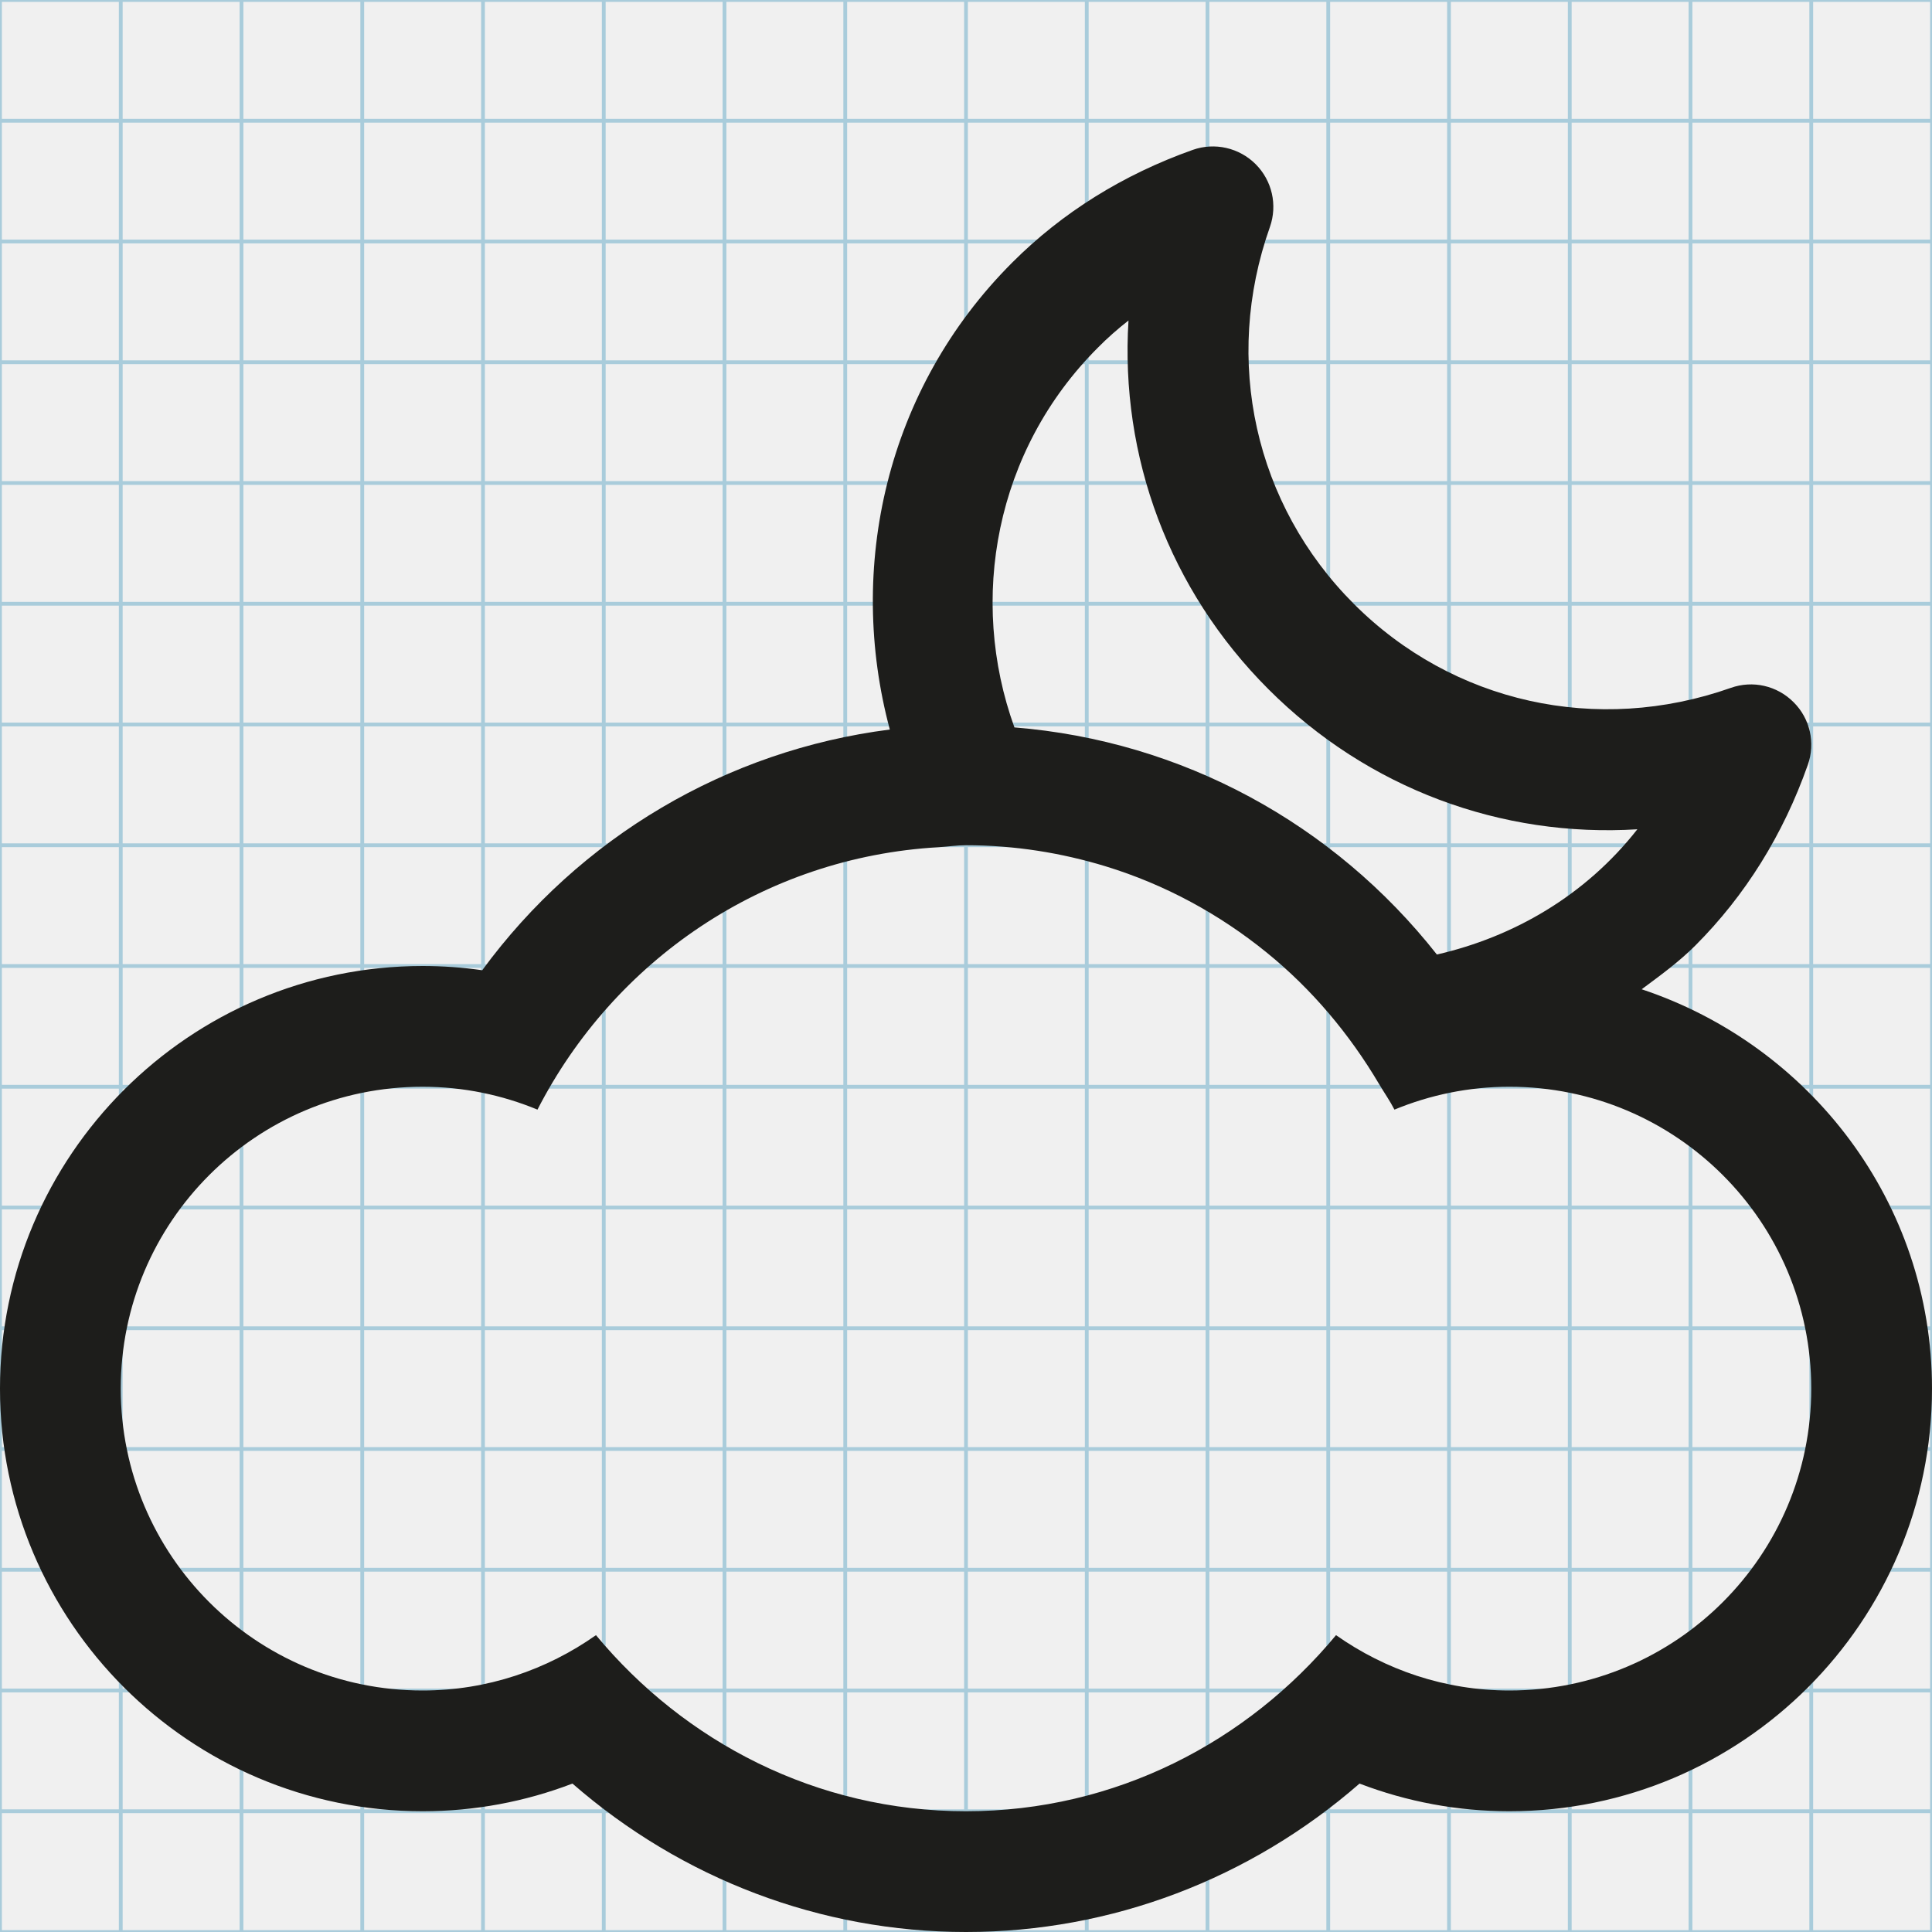
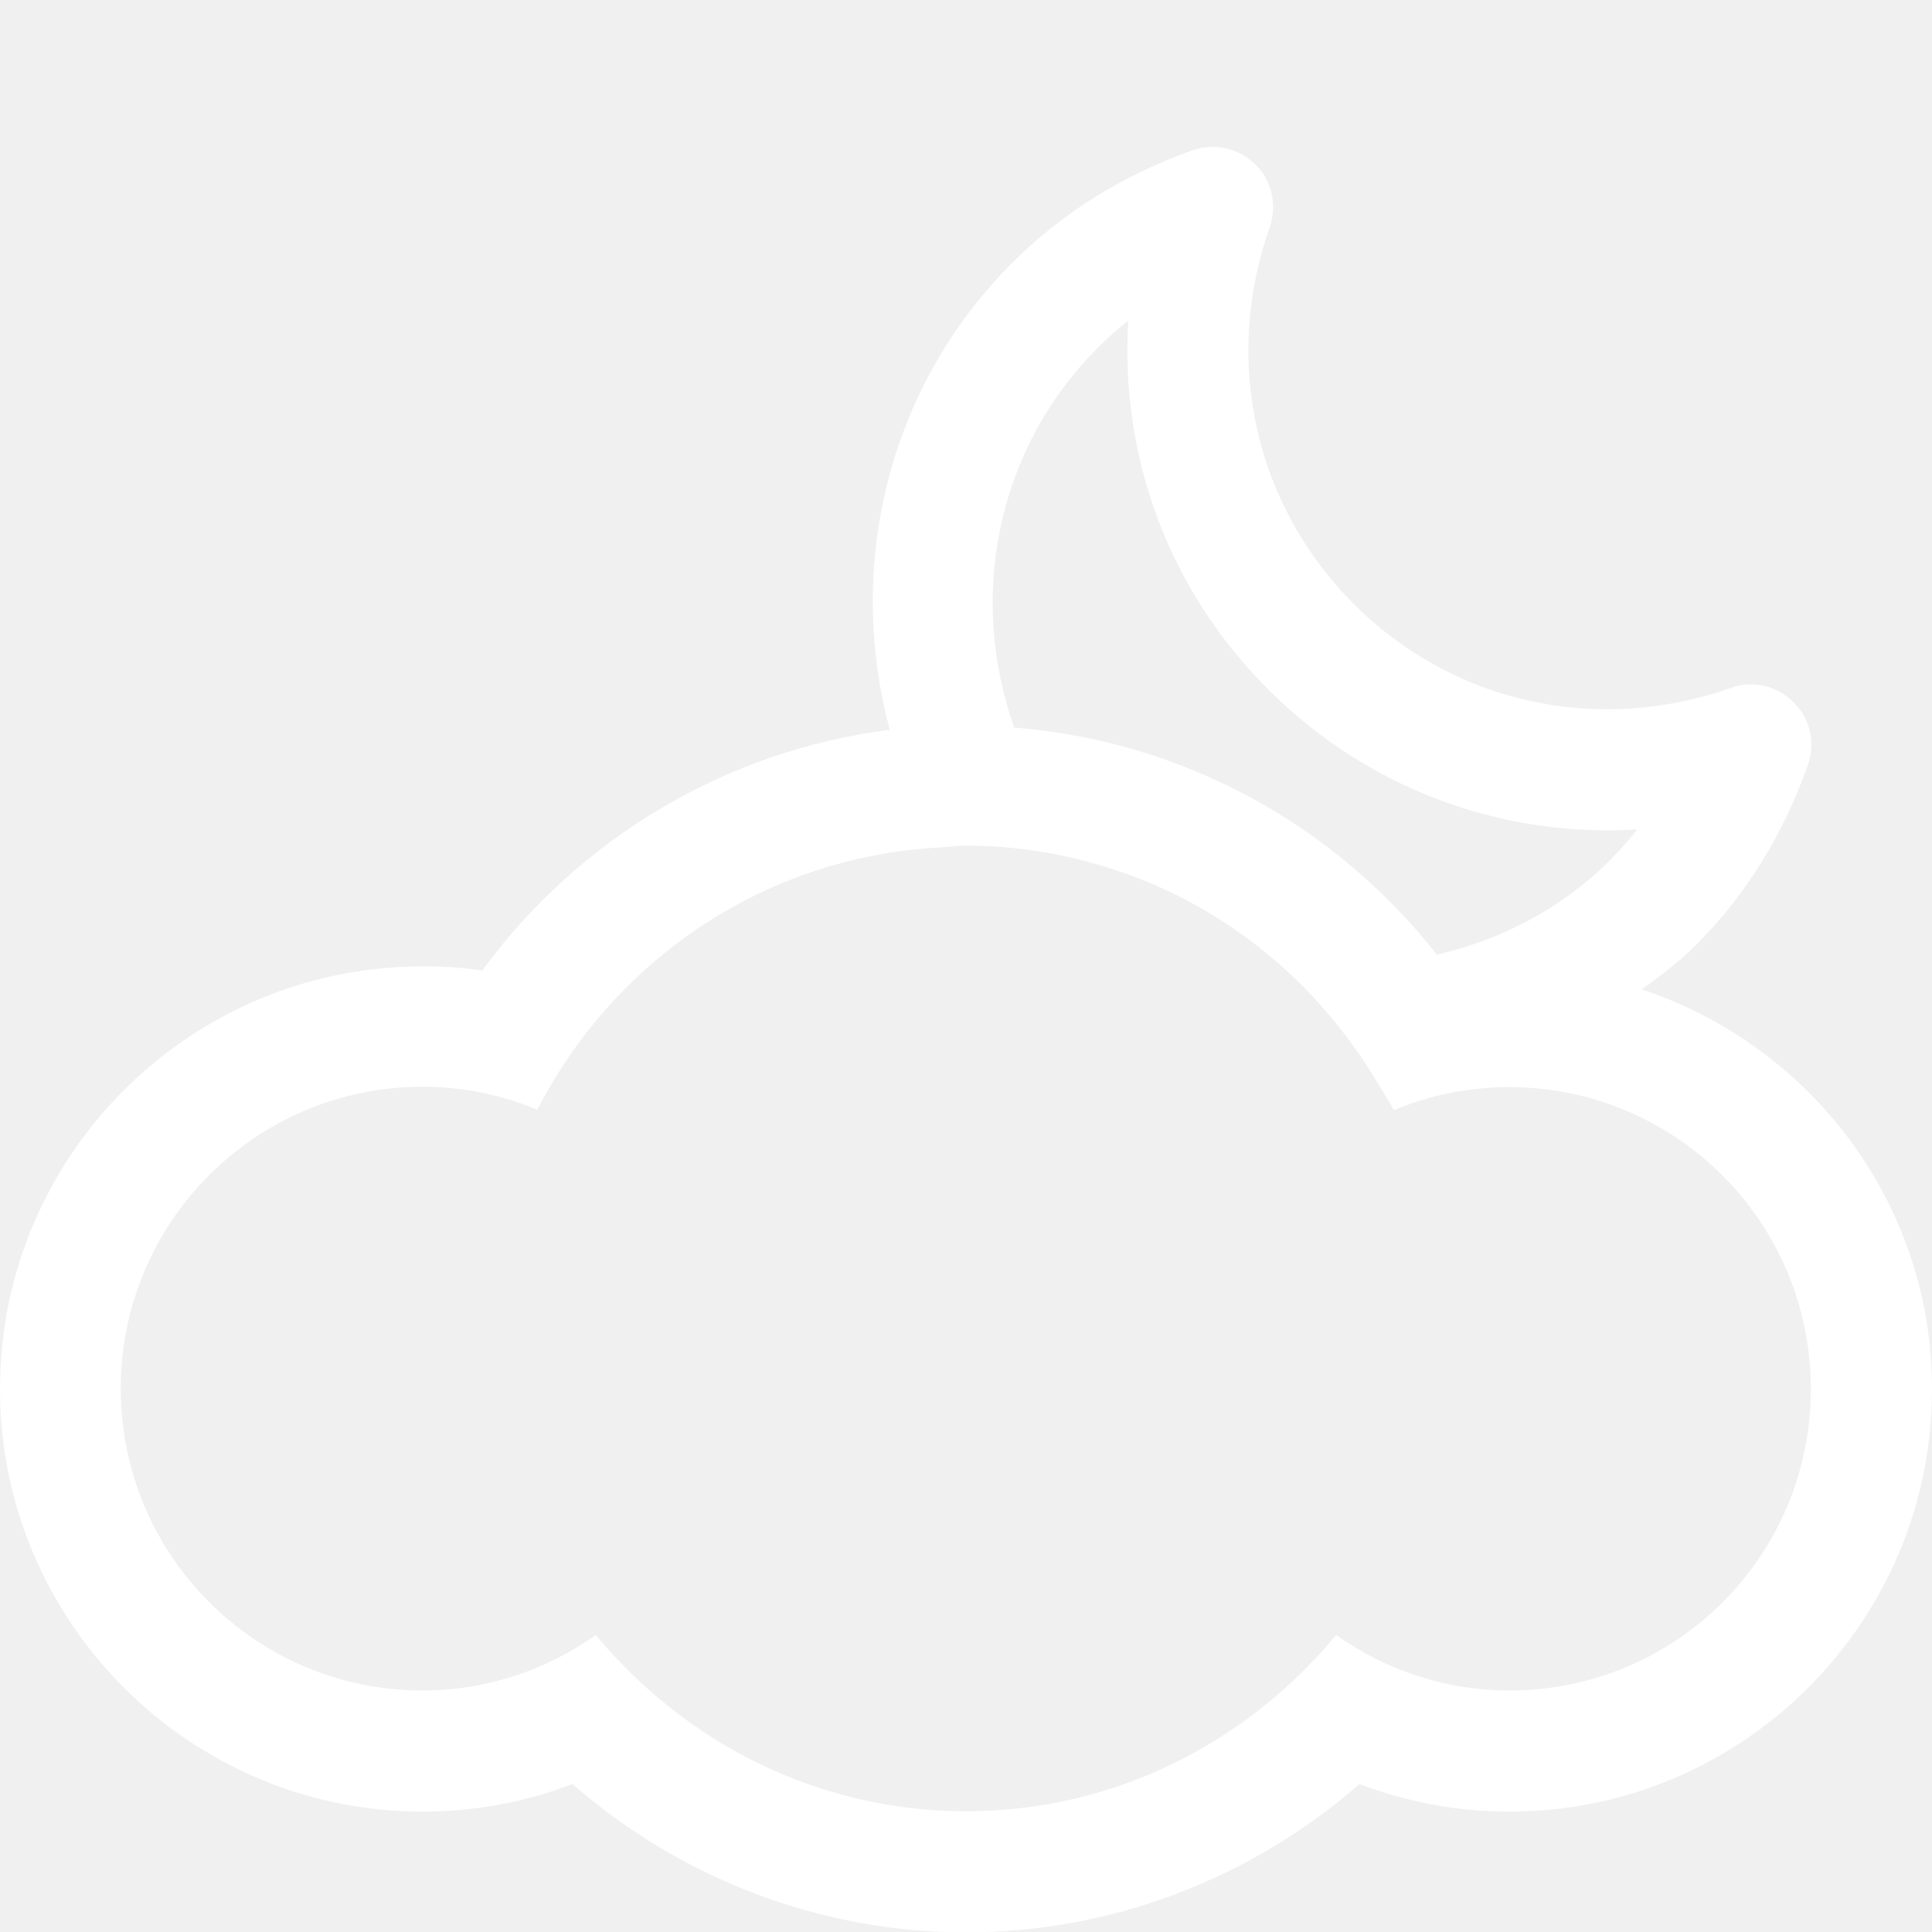
- <svg xmlns="http://www.w3.org/2000/svg" version="1.1" id="Layer_1" x="0px" y="0px" width="512px" height="512px" viewBox="0 0 512 512" enable-background="new 0 0 512 512" xml:space="preserve">
-   <g id="Grid_1_">
-     <g id="Layer_1_1_">
-       <g id="Grid">
-         <g>
-           <rect fill="none" stroke="#A9CCDB" stroke-miterlimit="10" width="512" height="512" />
-           <line fill="none" stroke="#A9CCDB" stroke-miterlimit="10" x1="0" y1="480" x2="512" y2="480" />
-           <line fill="none" stroke="#A9CCDB" stroke-miterlimit="10" x1="0" y1="448" x2="512" y2="448" />
-           <line fill="none" stroke="#A9CCDB" stroke-miterlimit="10" x1="0" y1="416" x2="512" y2="416" />
-           <line fill="none" stroke="#A9CCDB" stroke-miterlimit="10" x1="0" y1="384" x2="512" y2="384" />
-           <line fill="none" stroke="#A9CCDB" stroke-miterlimit="10" x1="0" y1="352" x2="512" y2="352" />
-           <line fill="none" stroke="#A9CCDB" stroke-miterlimit="10" x1="0" y1="320" x2="512" y2="320" />
-           <line fill="none" stroke="#A9CCDB" stroke-miterlimit="10" x1="0" y1="288" x2="512" y2="288" />
-           <line fill="none" stroke="#A9CCDB" stroke-miterlimit="10" x1="0" y1="256" x2="512" y2="256" />
-           <line fill="none" stroke="#A9CCDB" stroke-miterlimit="10" x1="0" y1="224" x2="512" y2="224" />
-           <line fill="none" stroke="#A9CCDB" stroke-miterlimit="10" x1="0" y1="192" x2="512" y2="192" />
-           <line fill="none" stroke="#A9CCDB" stroke-miterlimit="10" x1="0" y1="160" x2="512" y2="160" />
-           <line fill="none" stroke="#A9CCDB" stroke-miterlimit="10" x1="0" y1="128" x2="512" y2="128" />
-           <line fill="none" stroke="#A9CCDB" stroke-miterlimit="10" x1="0" y1="96" x2="512" y2="96" />
-           <line fill="none" stroke="#A9CCDB" stroke-miterlimit="10" x1="0" y1="64" x2="512" y2="64" />
-           <line fill="none" stroke="#A9CCDB" stroke-miterlimit="10" x1="0" y1="32" x2="512" y2="32" />
-           <line fill="none" stroke="#A9CCDB" stroke-miterlimit="10" x1="480" y1="0" x2="480" y2="512" />
-           <line fill="none" stroke="#A9CCDB" stroke-miterlimit="10" x1="448" y1="0" x2="448" y2="512" />
-           <line fill="none" stroke="#A9CCDB" stroke-miterlimit="10" x1="416" y1="0" x2="416" y2="512" />
-           <line fill="none" stroke="#A9CCDB" stroke-miterlimit="10" x1="384" y1="0" x2="384" y2="512" />
-           <line fill="none" stroke="#A9CCDB" stroke-miterlimit="10" x1="352" y1="0" x2="352" y2="512" />
-           <line fill="none" stroke="#A9CCDB" stroke-miterlimit="10" x1="320" y1="0" x2="320" y2="512" />
-           <line fill="none" stroke="#A9CCDB" stroke-miterlimit="10" x1="288" y1="0" x2="288" y2="512" />
-           <line fill="none" stroke="#A9CCDB" stroke-miterlimit="10" x1="256" y1="0" x2="256" y2="512" />
-           <line fill="none" stroke="#A9CCDB" stroke-miterlimit="10" x1="224" y1="0" x2="224" y2="512" />
-           <line fill="none" stroke="#A9CCDB" stroke-miterlimit="10" x1="192" y1="0" x2="192" y2="512" />
-           <line fill="none" stroke="#A9CCDB" stroke-miterlimit="10" x1="160" y1="0" x2="160" y2="512" />
-           <line fill="none" stroke="#A9CCDB" stroke-miterlimit="10" x1="128" y1="0" x2="128" y2="512" />
-           <line fill="none" stroke="#A9CCDB" stroke-miterlimit="10" x1="96" y1="0" x2="96" y2="512" />
-           <line fill="none" stroke="#A9CCDB" stroke-miterlimit="10" x1="64" y1="0" x2="64" y2="512" />
-           <line fill="none" stroke="#A9CCDB" stroke-miterlimit="10" x1="32" y1="0" x2="32" y2="512" />
-         </g>
-       </g>
-     </g>
-   </g>
-   <path fill="#1D1D1B" d="M435.062,262.166c4.875-3.625,9.812-7.188,14.229-11.604c13.208-13.229,23.271-29.333,29.792-47.854  c2.083-5.792,0.604-12.292-3.772-16.625c-4.354-4.375-10.812-5.854-16.623-3.792c-35.396,12.5-73.688,4-99.896-22.25  C332.542,133.79,324,95.52,336.542,60.145c2.042-5.813,0.583-12.271-3.792-16.646c-4.333-4.333-10.812-5.834-16.625-3.791  C297.583,46.29,281.5,56.331,268.291,69.54c-33.541,33.5-43.979,81-32.479,123.792c-43.25,5.521-82.125,28.5-108.021,63.793  c-5.229-0.75-10.479-1.125-15.792-1.125c-61.75,0-112,50.25-112,112.001c0,61.749,50.25,111.999,112,111.999  c13.688,0,27.084-2.5,39.709-7.334C180.665,497.916,217.499,512,255.999,512c38.542,0,75.333-14.084,104.291-39.334  C372.915,477.5,386.311,480,399.999,480c61.75,0,112-50.25,112-111.999C512,318.562,479.583,276.979,435.062,262.166z   M290.916,92.166c2.542-2.583,5.271-4.979,8.146-7.229c-2.25,35.979,10.729,71.375,37.104,97.729  c26.376,26.375,61.771,39.333,97.751,37.104c-13.792,17.584-32.792,28.521-53.126,33.188  c-27.375-34.75-67.604-56.625-111.958-60.187C256.562,158.812,263.75,119.333,290.916,92.166z M400,448  c-17.125,0-32.916-5.5-45.938-14.667C330.583,461.625,295.624,480,256,480c-39.625,0-74.584-18.375-98.062-46.667  C144.938,442.5,129.126,448,112,448c-44.188,0-80-35.812-80-79.999c0-44.188,35.812-80,80-80c10.812,0,21.062,2.188,30.438,6.062  c20.188-39.355,59.75-66.896,106.312-69.543c2.438-0.145,4.812-0.521,7.25-0.521c12.916,0,25.312,2.021,37,5.583  c15.791,4.834,30.188,12.708,42.688,22.854c11.938,9.688,21.938,21.562,29.812,34.896c1.333,2.25,2.834,4.375,4.041,6.729  c9.396-3.875,19.668-6.062,30.459-6.062c44.188,0,80,35.812,80,80S444.188,448,400,448z" />
+ <svg xmlns="http://www.w3.org/2000/svg" version="1.1" id="Layer_1" x="0px" y="0px" viewBox="-41 164.9 512 512" enable-background="new -41 164.9 512 512" xml:space="preserve">
+   <path fill="#FFFFFF" d="M394.1,427.1c4.9-3.6,9.8-7.2,14.2-11.6c13.2-13.2,23.3-29.3,29.8-47.9c2.1-5.8,0.6-12.3-3.8-16.6  c-4.4-4.4-10.8-5.9-16.6-3.8c-35.4,12.5-73.7,4-99.9-22.2c-26.3-26.3-34.8-64.5-22.3-99.9c2-5.8,0.6-12.3-3.8-16.6  c-4.3-4.3-10.8-5.8-16.6-3.8c-18.5,6.6-34.6,16.6-47.8,29.8c-33.5,33.5-44,81-32.5,123.8c-43.2,5.5-82.1,28.5-108,63.8  c-5.2-0.8-10.5-1.1-15.8-1.1c-61.8,0-112,50.2-112,112c0,61.7,50.2,112,112,112c13.7,0,27.1-2.5,39.7-7.3  c29,25.2,65.8,39.3,104.3,39.3c38.5,0,75.3-14.1,104.3-39.3c12.6,4.8,26,7.3,39.7,7.3c61.8,0,112-50.2,112-112  C471,483.5,438.6,441.9,394.1,427.1z M249.9,257.1c2.5-2.6,5.3-5,8.1-7.2c-2.2,36,10.7,71.4,37.1,97.7  c26.4,26.4,61.8,39.3,97.8,37.1c-13.8,17.6-32.8,28.5-53.1,33.2c-27.4-34.8-67.6-56.6-112-60.2C215.6,323.7,222.8,284.2,249.9,257.1  z M359,612.9c-17.1,0-32.9-5.5-45.9-14.7c-23.5,28.3-58.4,46.7-98.1,46.7c-39.6,0-74.6-18.4-98.1-46.7c-13,9.2-28.8,14.7-45.9,14.7  c-44.2,0-80-35.8-80-80c0-44.2,35.8-80,80-80c10.8,0,21.1,2.2,30.4,6.1c20.2-39.4,59.8-66.9,106.3-69.5c2.4-0.1,4.8-0.5,7.2-0.5  c12.9,0,25.3,2,37,5.6c15.8,4.8,30.2,12.7,42.7,22.9c11.9,9.7,21.9,21.6,29.8,34.9c1.3,2.2,2.8,4.4,4,6.7c9.4-3.9,19.7-6.1,30.5-6.1  c44.2,0,80,35.8,80,80S403.2,612.9,359,612.9z" />
</svg>
